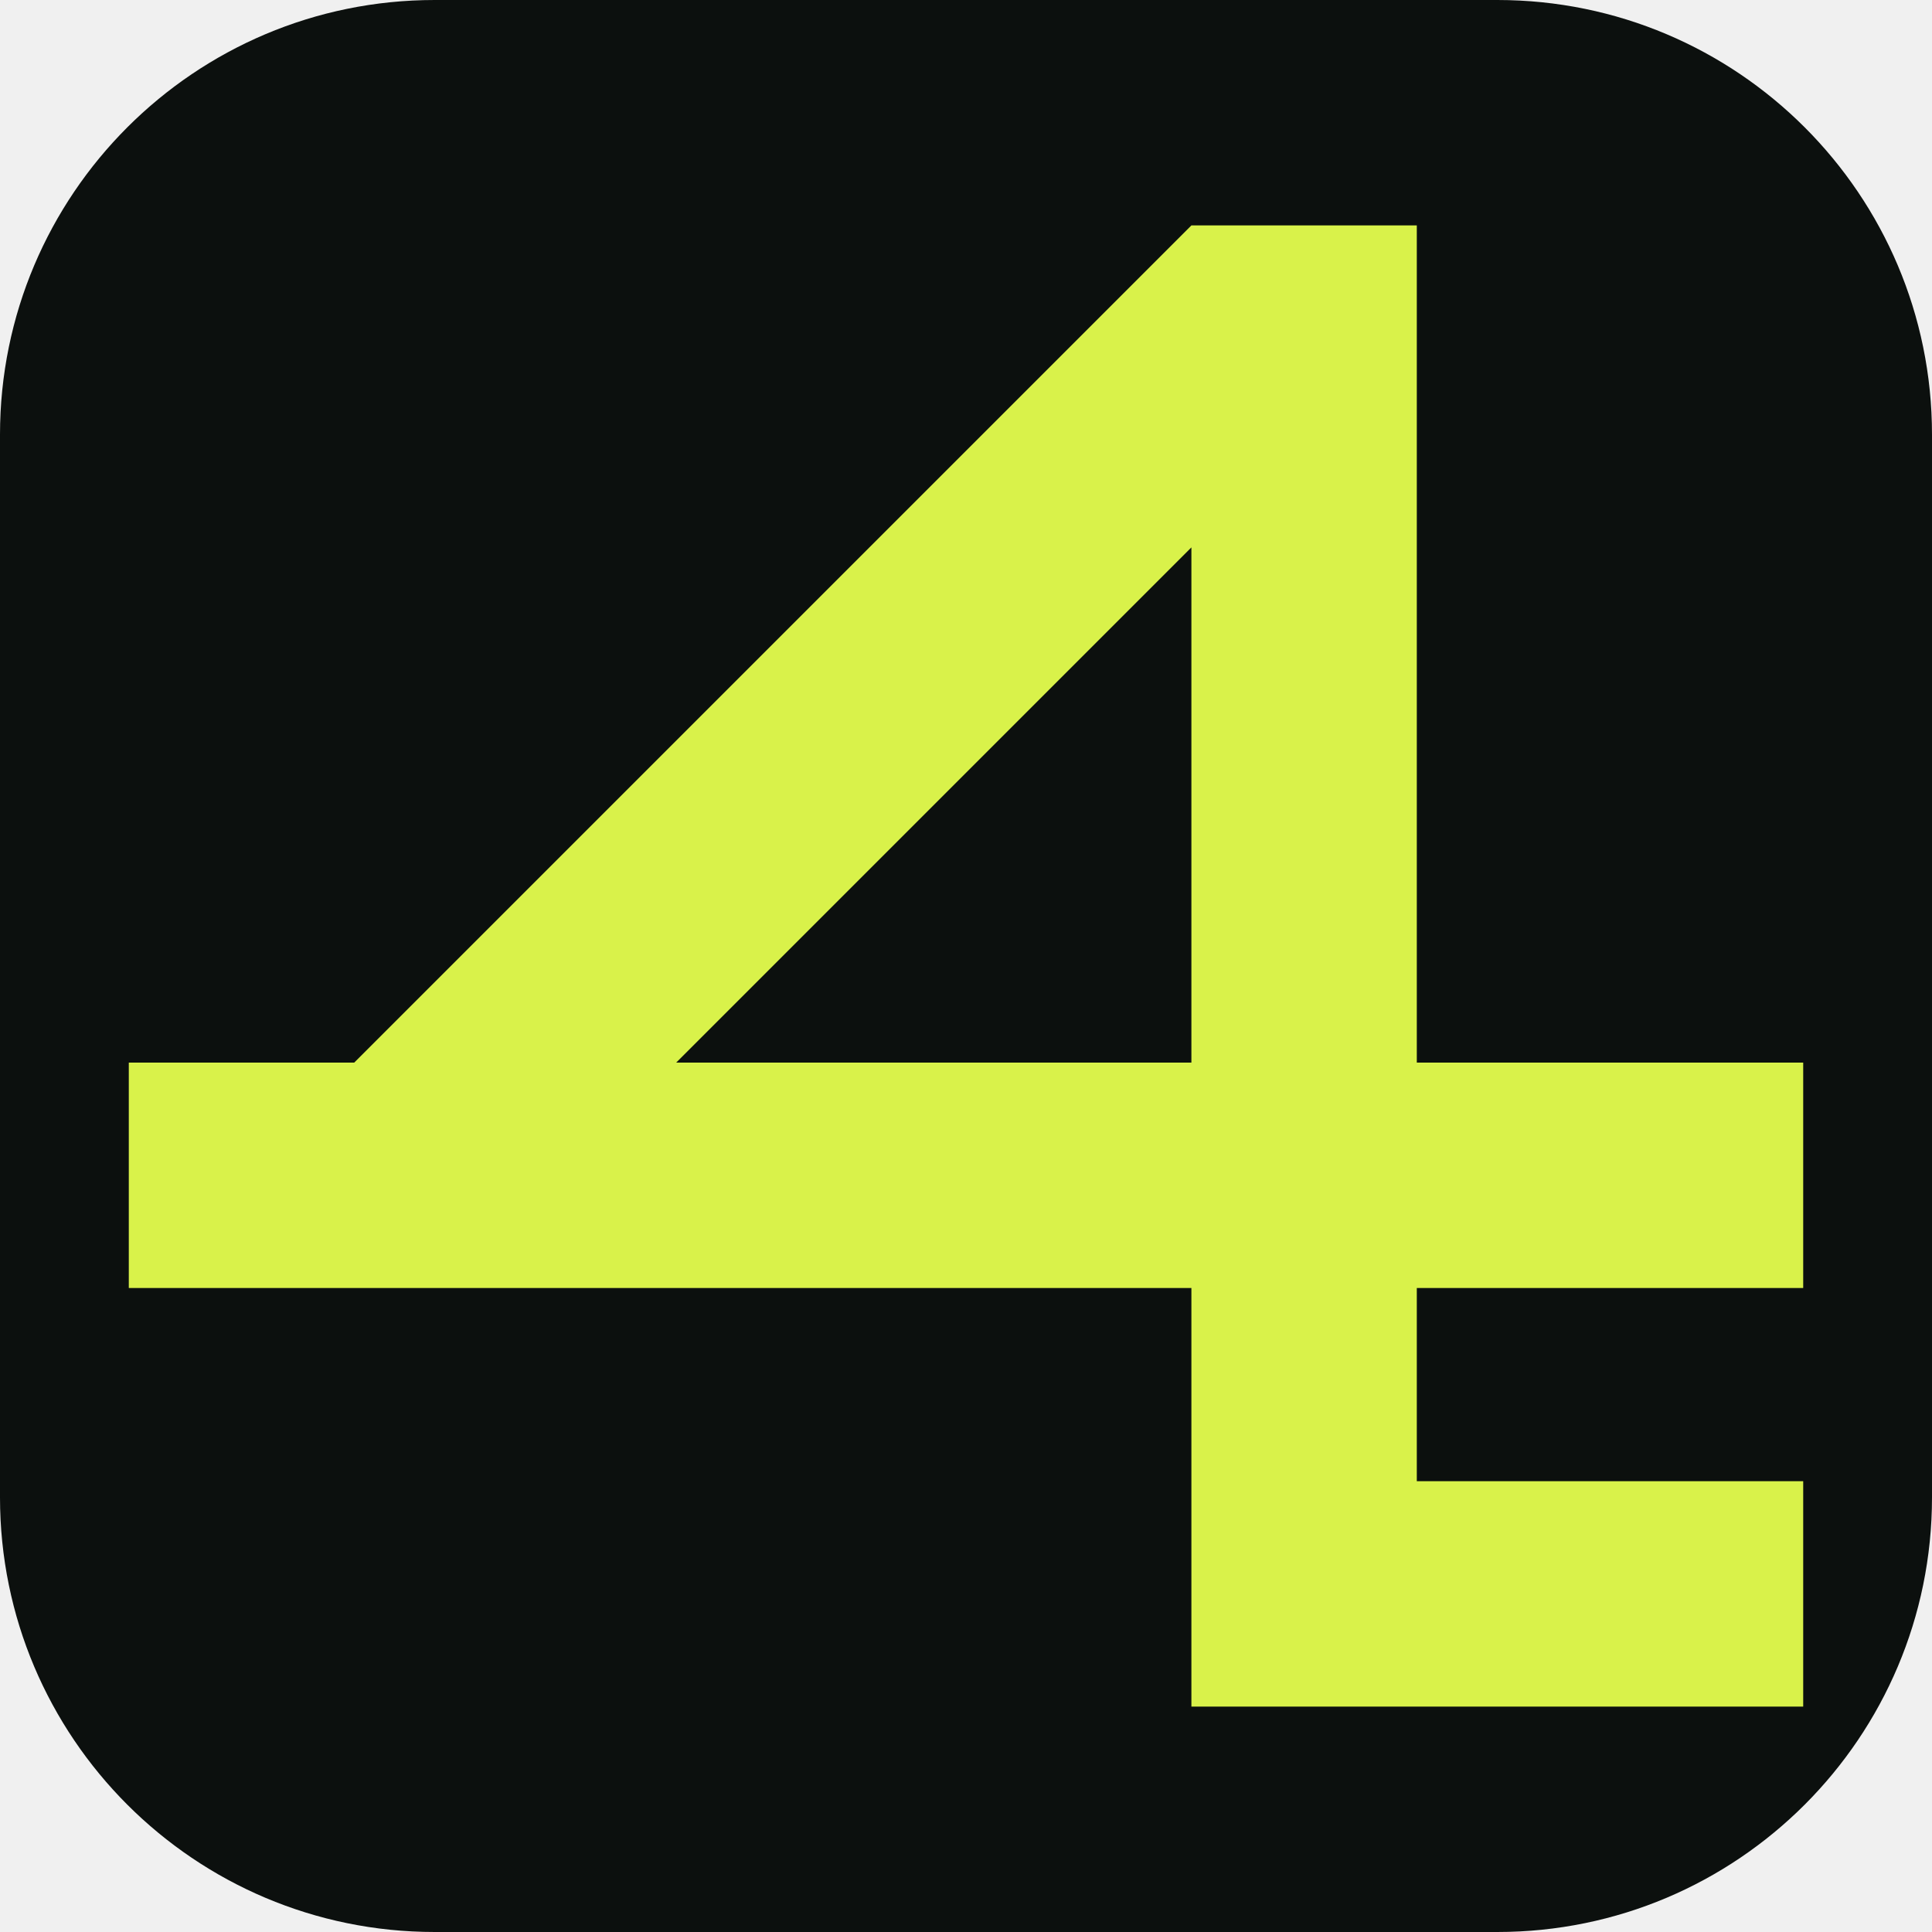
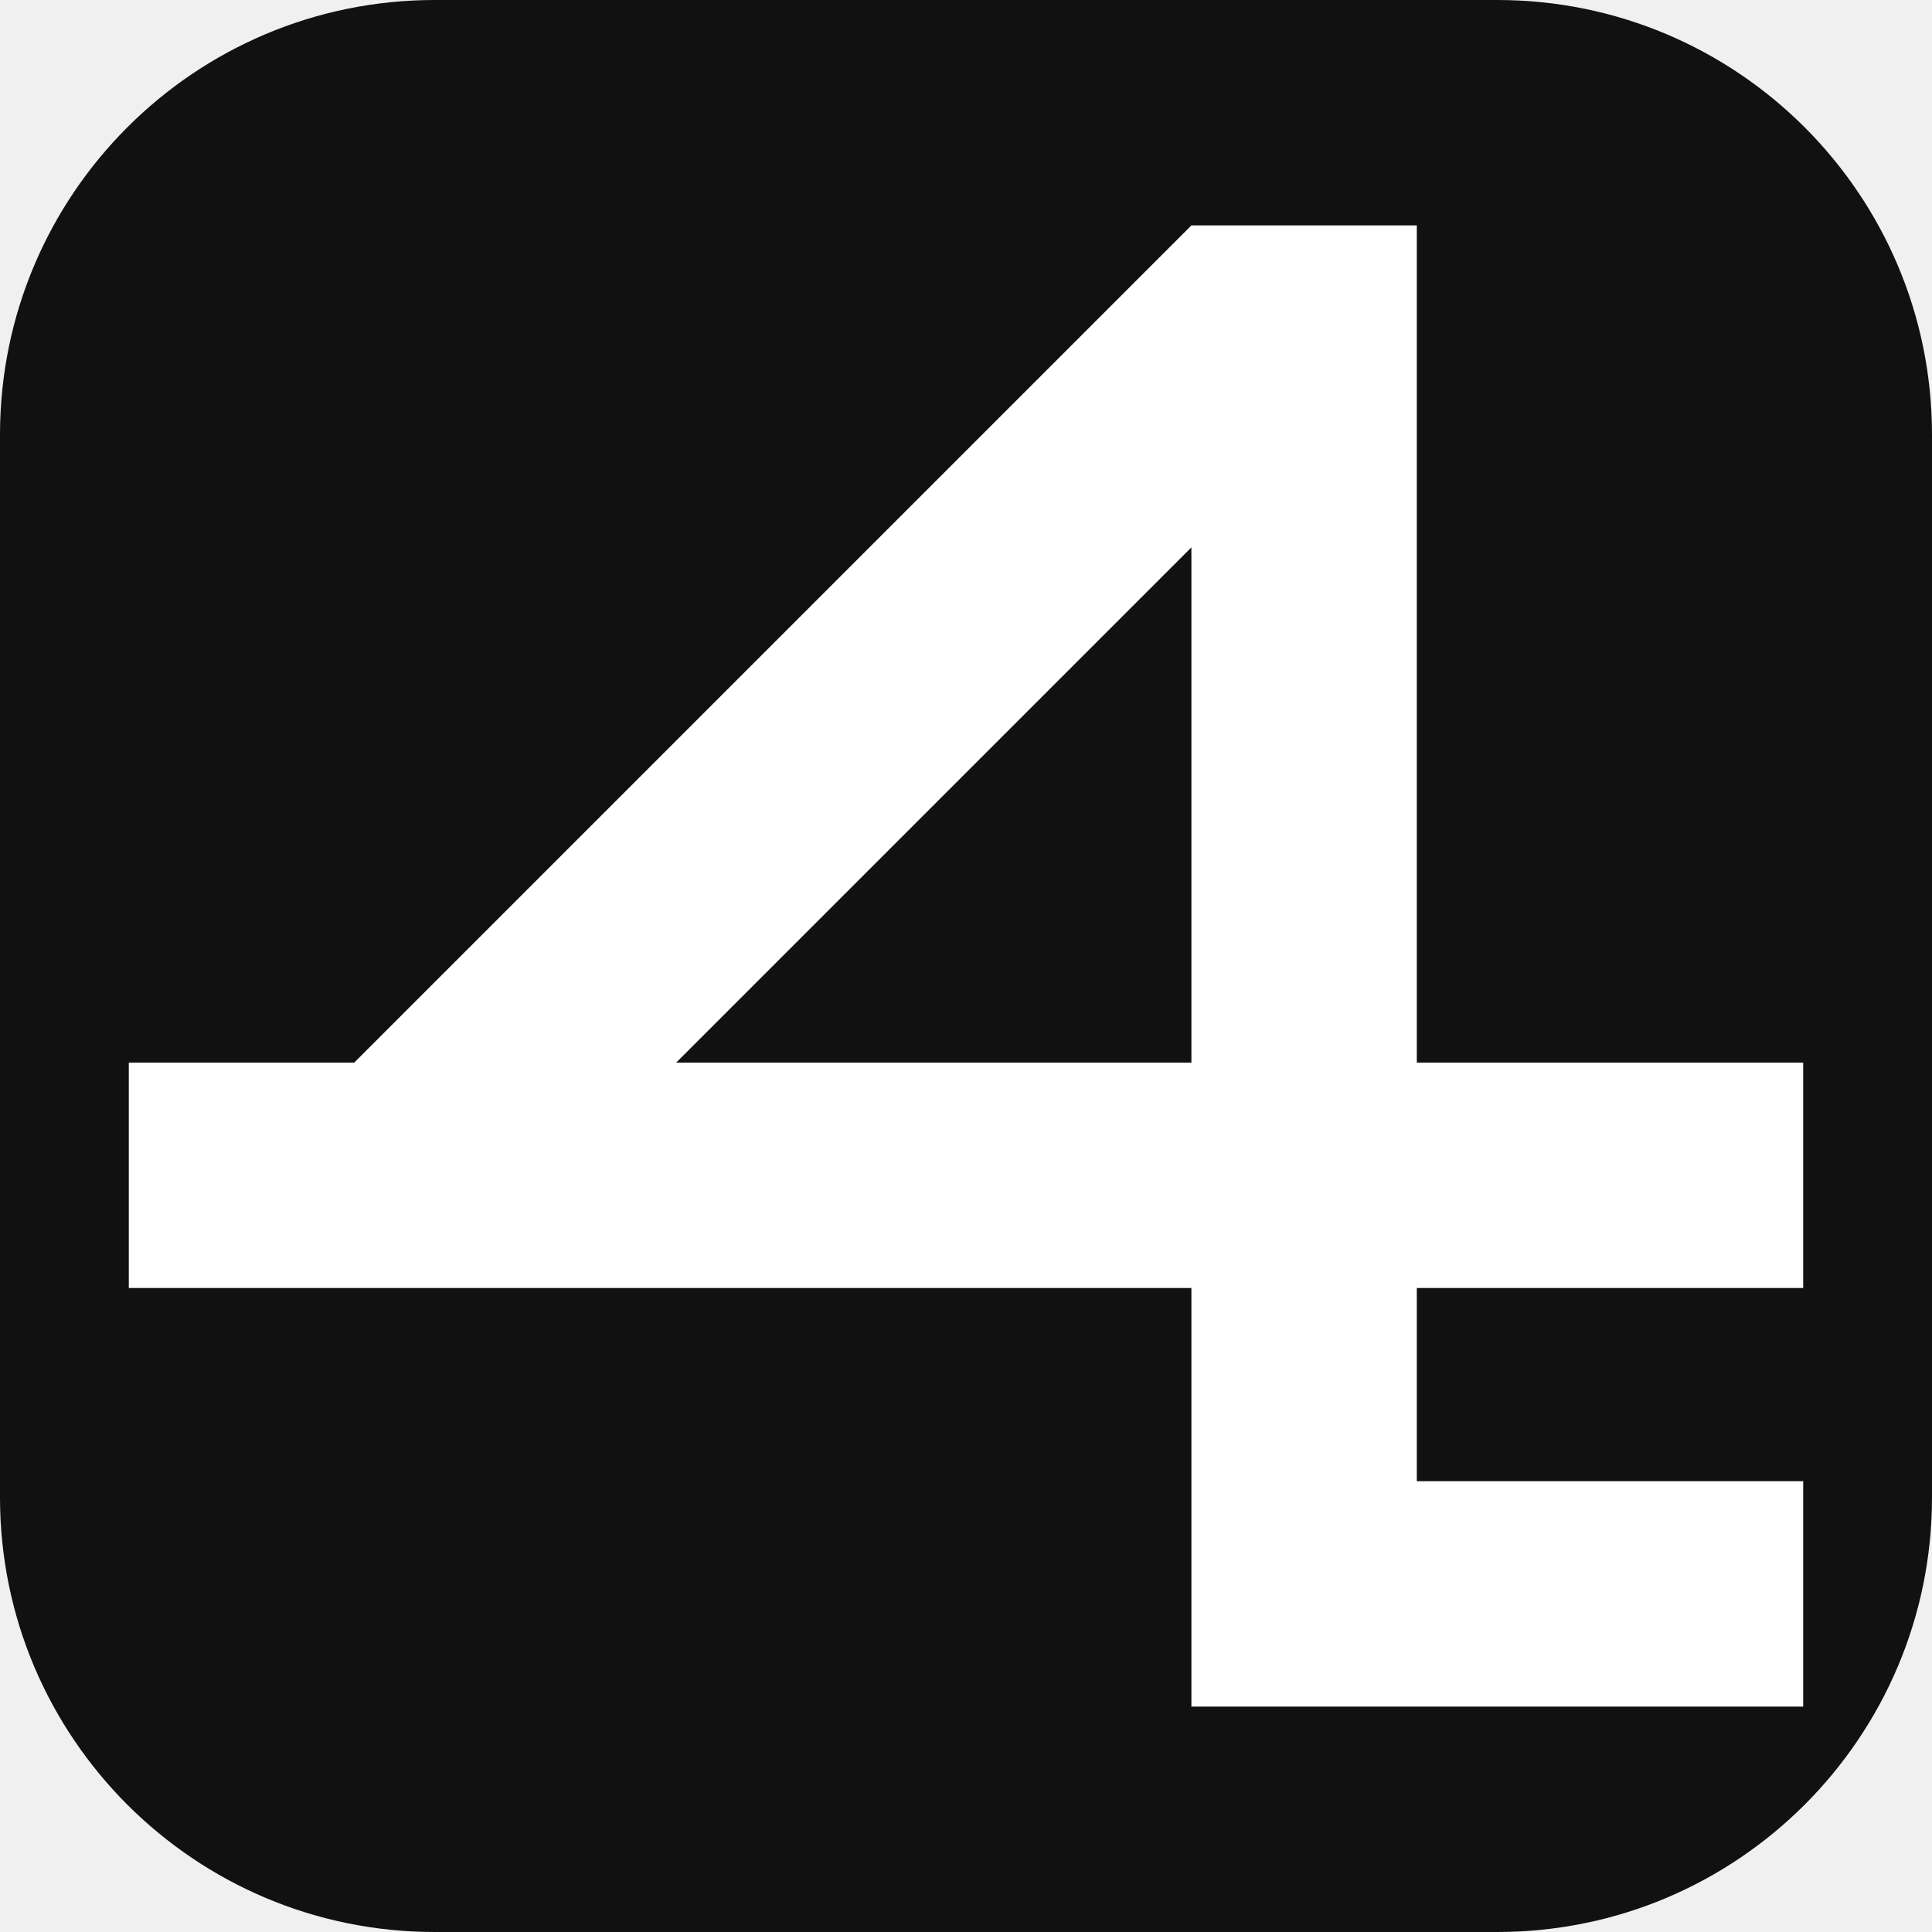
<svg xmlns="http://www.w3.org/2000/svg" viewBox="0 0 120 120" role="img" aria-label="4XL">
-   <rect width="120" height="120" rx="27" fill="#0C100E" />
-   <g fill="#D9F24A" transform="translate(8,14)">
+   <style>
+     /* Tinta sobre papel. En tema oscuro se invierte para que el icono
+        nunca se funda con la barra de pestanas. */
+     .fondo { fill: #111111; }
+     .trazo { fill: #ffffff; }
+     @media (prefers-color-scheme: dark) {
+       .fondo { fill: #ffffff; }
+       .trazo { fill: #111111; }
+     }
+   </style>
+   <rect class="fondo" width="120" height="120" rx="27" />
+   <g class="trazo" transform="translate(8,14)">
    <path d="M0 52 H104 V66 H0 Z" />
    <path d="M66 0 H80 V78 H104 V92 H66 V20 L26 60 H6 Z" />
  </g>
</svg>
